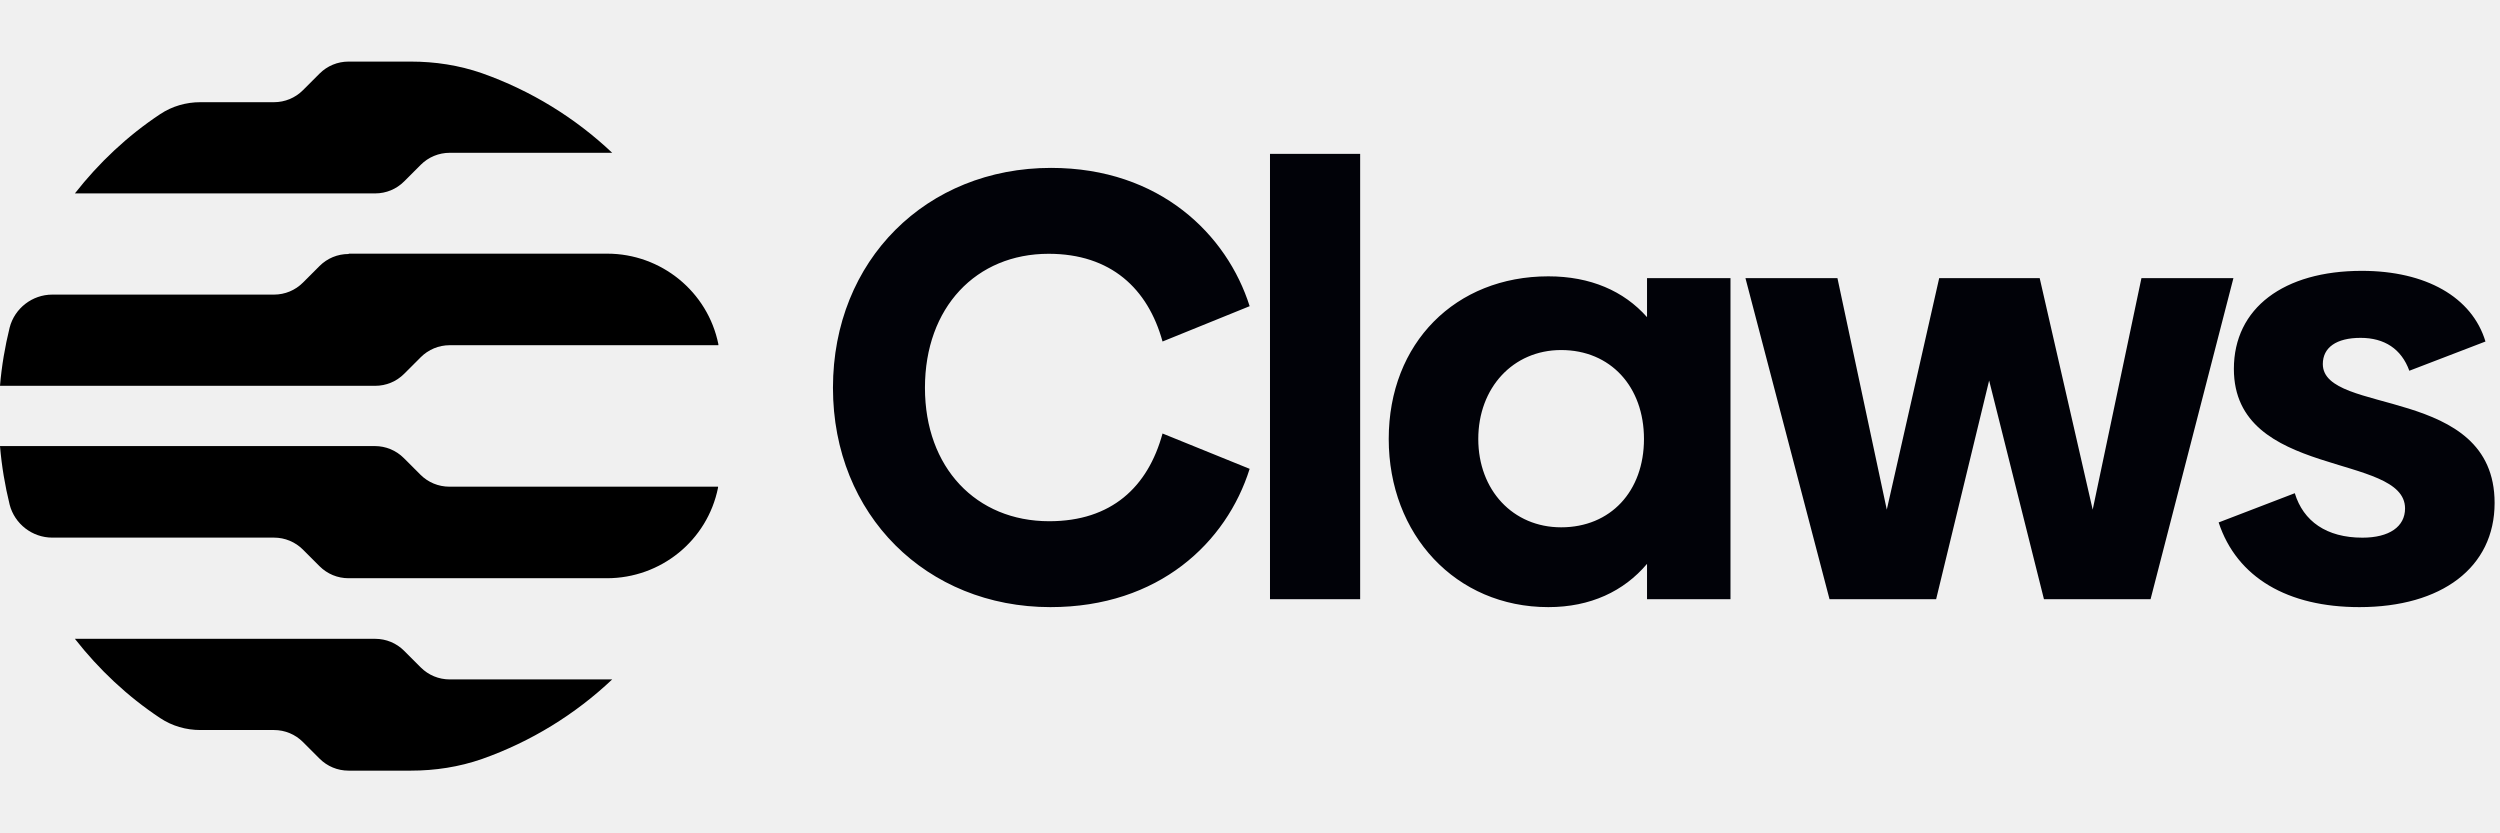
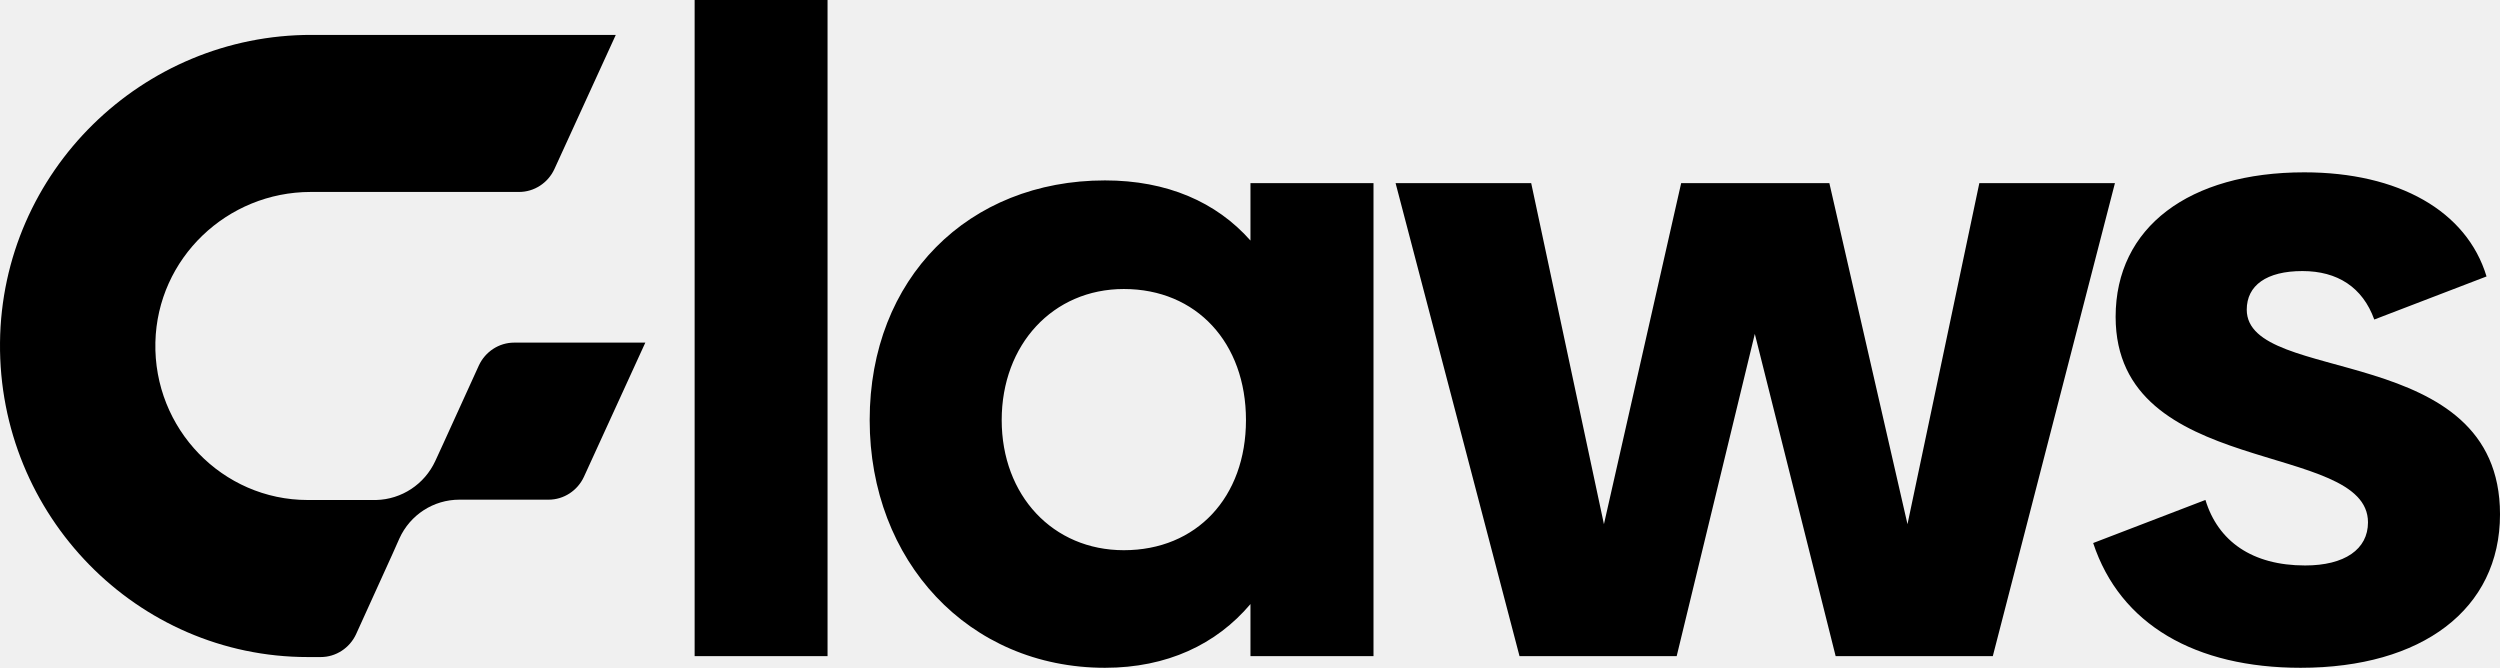
- <svg xmlns="http://www.w3.org/2000/svg" width="751" height="250" viewBox="0 0 751 250" fill="none">
-   <g clip-path="url(#clip0_62_1101)">
-     <path d="M123.4 18.5C130.7 18.5 137.9 19.6 144.8 22C159.5 27.2 172.8 35.4 183.9 45.9H135.1C131.8 45.9 128.7 47.2 126.4 49.5L121.4 54.5C119.1 56.8 116 58.1 112.7 58.1H22.5C29.7 48.9 38.3 40.8 48.1 34.3C51.7 31.9 55.9 30.7 60.2 30.7H82.3C85.6 30.7 88.7 29.4 91 27.1L96 22.1C98.3 19.8 101.4 18.5 104.7 18.5H123.4ZM104.7 76.3C101.4 76.3 98.3 77.6 96 79.9L91 84.9C88.7 87.2 85.6 88.5 82.3 88.5H15.7C9.7 88.5 4.4 92.6 2.9 98.4C1.5 104.1 0.5 109.9 0 115.9H112.7C116 115.9 119.1 114.6 121.4 112.3L126.4 107.3C128.7 105 131.8 103.7 135.1 103.7H215.8C215.8 103.7 215.8 103.5 215.8 103.4C212.6 87.6 198.6 76.2 182.4 76.2H104.8L104.7 76.3ZM123.4 231.5C130.7 231.5 137.9 230.4 144.8 228C159.5 222.8 172.8 214.6 183.9 204.1H135.1C131.8 204.1 128.7 202.8 126.4 200.5L121.4 195.5C119.1 193.2 116 191.9 112.7 191.9H22.5C29.7 201.1 38.3 209.2 48.1 215.7C51.7 218.1 55.9 219.3 60.2 219.3H82.3C85.6 219.3 88.7 220.6 91 222.9L96 227.9C98.3 230.2 101.4 231.5 104.7 231.5H123.4ZM182.3 173.7C198.5 173.7 212.5 162.4 215.7 146.5C215.7 146.5 215.7 146.3 215.7 146.2H135C131.7 146.2 128.6 144.9 126.3 142.6L121.3 137.6C119 135.3 115.9 134 112.6 134H0C0.5 140 1.5 145.9 2.9 151.6C4.4 157.4 9.7 161.5 15.7 161.5H82.3C85.6 161.5 88.7 162.8 91 165.1L96 170.1C98.3 172.4 101.4 173.7 104.7 173.7H182.3Z" fill="black" />
-     <path d="M315.553 182.379C278.404 182.379 250.222 154.746 250.222 116.499C250.222 78.069 278.404 50.436 315.736 50.436C348.493 50.436 368.623 70.566 375.394 91.977L349.225 102.591C344.833 86.67 333.67 76.239 315.004 76.239C293.227 76.239 277.855 92.343 277.855 116.499C277.855 140.472 293.227 156.576 315.187 156.576C333.853 156.576 344.833 146.328 349.225 130.224L375.394 140.838C368.44 162.981 348.127 182.379 315.553 182.379ZM381.506 180V46.227H408.59V180H381.506ZM494.766 83.559H519.837V180H494.766V169.386C487.812 177.621 477.747 182.379 465.12 182.379C437.304 182.379 417.174 160.602 417.174 131.871C417.174 102.957 437.304 83.01 465.12 83.01C477.747 83.01 487.812 87.402 494.766 95.271V83.559ZM468.963 158.406C483.786 158.406 493.851 147.609 493.851 131.871C493.851 116.133 483.786 105.153 468.963 105.153C454.506 105.153 444.075 116.499 444.075 131.871C444.075 147.243 454.506 158.406 468.963 158.406ZM643.285 83.559H670.918L646.03 180H614.005L597.535 114.303L581.614 180H549.589L524.335 83.559H551.968L566.791 153.099L582.529 83.559H612.724L628.645 153.099L643.285 83.559ZM708.754 182.379C687.343 182.379 671.971 173.595 666.481 156.942L689.356 148.158C691.918 156.576 698.872 161.517 709.669 161.517C717.721 161.517 722.479 158.223 722.479 152.733C722.479 135.897 671.056 143.949 671.056 110.826C671.056 92.526 686.062 81.363 709.486 81.363C728.701 81.363 742.609 89.232 746.635 102.591L723.76 111.375C721.381 104.787 716.257 101.493 709.12 101.493C701.8 101.493 697.774 104.421 697.774 109.362C697.774 124.917 749.38 115.584 749.38 151.086C749.38 170.484 733.459 182.379 708.754 182.379Z" fill="#010208" />
-   </g>
-   <defs>
-     <clipPath id="clip0_62_1101">
-       <rect width="750.5" height="250" fill="white" />
-     </clipPath>
-   </defs>
+ <svg xmlns="http://www.w3.org/2000/svg" width="745" height="199" viewBox="0 0 745 199" fill="none">
+   <path d="M153.204 102.101C148.704 102.101 144.604 104.801 142.704 108.901L132.005 132.401L129.704 137.401C126.504 144.301 119.704 148.801 112.104 149.001H91.704C66.305 149.001 45.705 127.801 46.304 102.001C46.904 76.901 67.704 57.201 92.605 57.201H154.704C159.204 57.201 163.304 54.501 165.204 50.401L183.505 10.401H92.904C42.404 10.301 0.504 51.101 0.004 102.101C-0.496 153.601 40.804 195.801 91.704 195.801H95.605C100.104 195.801 104.204 193.101 106.104 189.001L117.004 165.001L119.004 160.501C122.204 153.401 129.204 148.901 136.904 148.901H163.505C168.005 148.901 172.105 146.201 174.005 142.101L192.305 102.101H153.104H153.204Z" fill="black" />
+   <path d="M207 195.523V0H246.609V195.523H207ZM372.638 54.565H409.304V195.523H372.638V180.009C362.469 192.046 347.749 199 329.282 199C288.602 199 259.163 167.171 259.163 125.177C259.163 82.917 288.602 53.762 329.282 53.762C347.749 53.762 362.469 60.181 372.638 71.683V54.565ZM334.903 163.961C356.581 163.961 371.3 148.18 371.3 125.177C371.3 102.175 356.581 86.126 334.903 86.126C313.76 86.126 298.505 102.71 298.505 125.177C298.505 147.645 313.76 163.961 334.903 163.961ZM589.842 54.565H630.254L593.857 195.523H547.021L522.934 99.5L499.651 195.523H452.815L415.882 54.565H456.294L477.972 156.204L500.989 54.565H545.148L568.432 156.204L589.842 54.565ZM685.588 199C654.275 199 631.794 186.161 623.765 161.821L657.219 148.983C660.966 161.286 671.136 168.508 686.926 168.508C698.702 168.508 705.66 163.694 705.66 155.669C705.66 131.062 630.456 142.831 630.456 94.418C630.456 67.671 652.402 51.355 686.659 51.355C714.76 51.355 735.1 62.856 740.988 82.382L707.534 95.22C704.055 85.591 696.561 80.777 686.123 80.777C675.418 80.777 669.53 85.056 669.53 92.278C669.53 115.013 745.002 101.372 745.002 153.262C745.002 181.614 721.718 199 685.588 199Z" fill="black" />
</svg>
